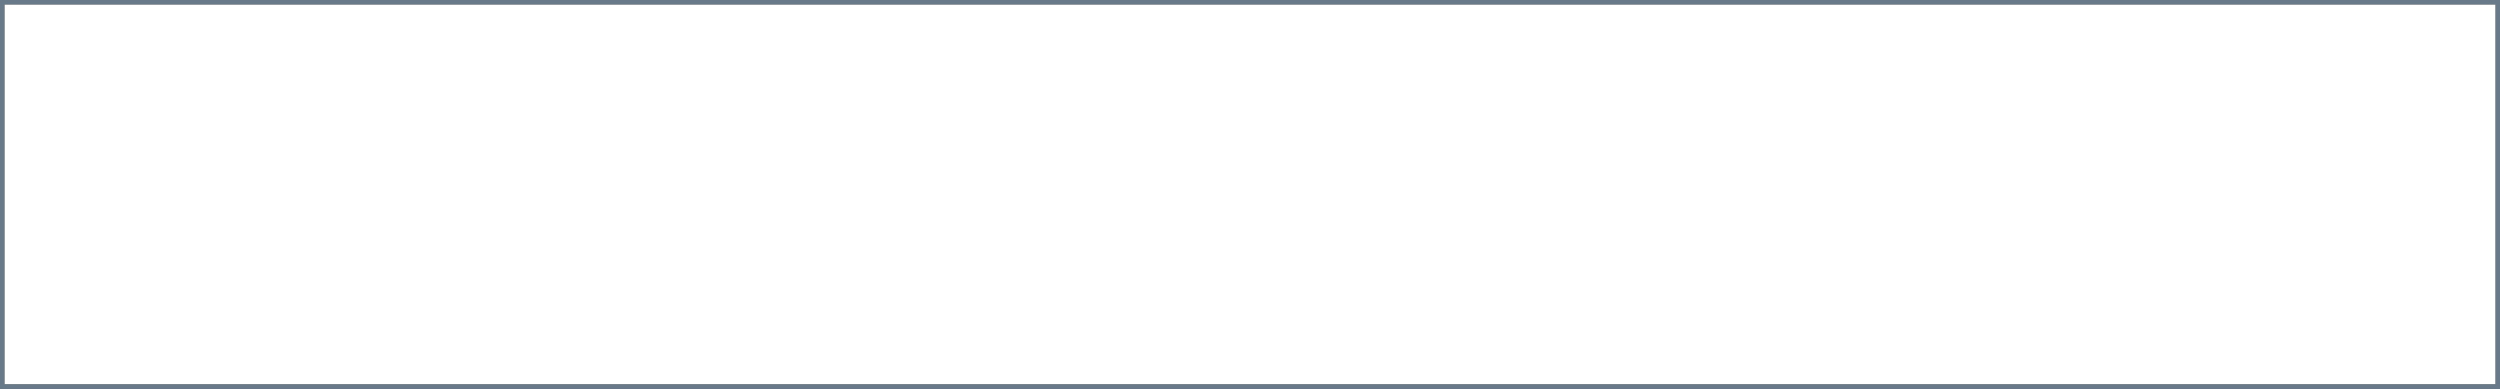
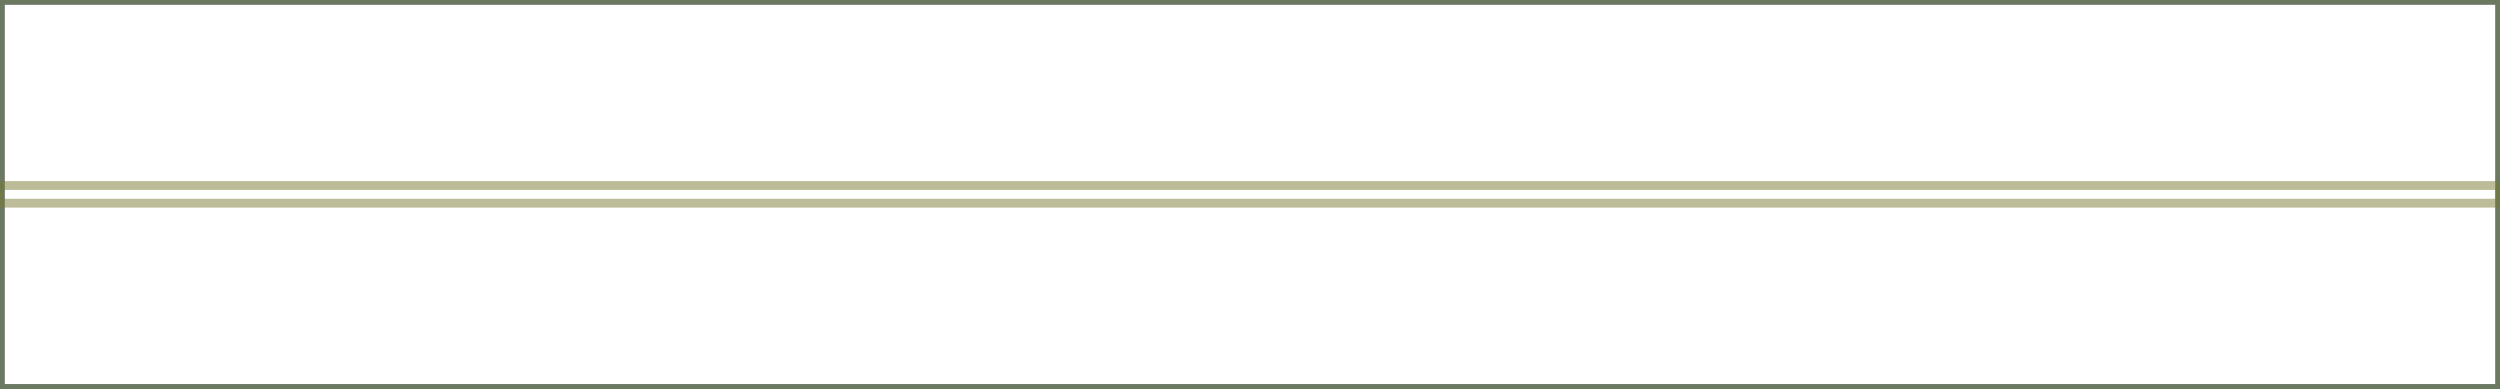
<svg xmlns="http://www.w3.org/2000/svg" viewBox="0 0 283 44" width="283" height="44" role="img" aria-label="Layout/Heading-Light layout wireframe">
  <rect width="283" height="44" fill="#ffffff" />
  <g>
    <rect x="0" y="0" width="283" height="44" fill="none" fill-opacity="0" stroke="#5B6470" stroke-width="1" stroke-opacity="0.5" />
  </g>
  <g>
    <rect x="0" y="0" width="283" height="44" fill="none" fill-opacity="0" stroke="#2E7D6B" stroke-width="1" stroke-opacity="0.5" />
  </g>
  <g>
    <rect x="0" y="0" width="283" height="44" fill="none" fill-opacity="0" stroke="#8E6BA8" stroke-width="1" stroke-opacity="0.5" />
  </g>
  <g>
    <rect x="0" y="0" width="283" height="44" fill="none" fill-opacity="0" stroke="#B0813B" stroke-width="1" stroke-opacity="0.5" />
  </g>
  <g>
    <rect x="0" y="0" width="283" height="44" fill="none" fill-opacity="0" stroke="#3B72A8" stroke-width="1" stroke-opacity="0.5" />
  </g>
+   <g>
+     <rect x="0" y="0" width="283" height="44" fill="none" fill-opacity="0" stroke="#A85B6B" stroke-width="1" stroke-opacity="0.5" />
+   </g>
+   <g>
+     <rect x="0" y="0" width="283" height="44" fill="none" fill-opacity="0" stroke="#4F8A4A" stroke-width="1" stroke-opacity="0.5" />
+   </g>
+   <g>
+     <rect x="0" y="21" width="283" height="2" fill="none" fill-opacity="0" stroke="#7A7A33" stroke-width="1" stroke-opacity="0.5" />
+   </g>
</svg>
